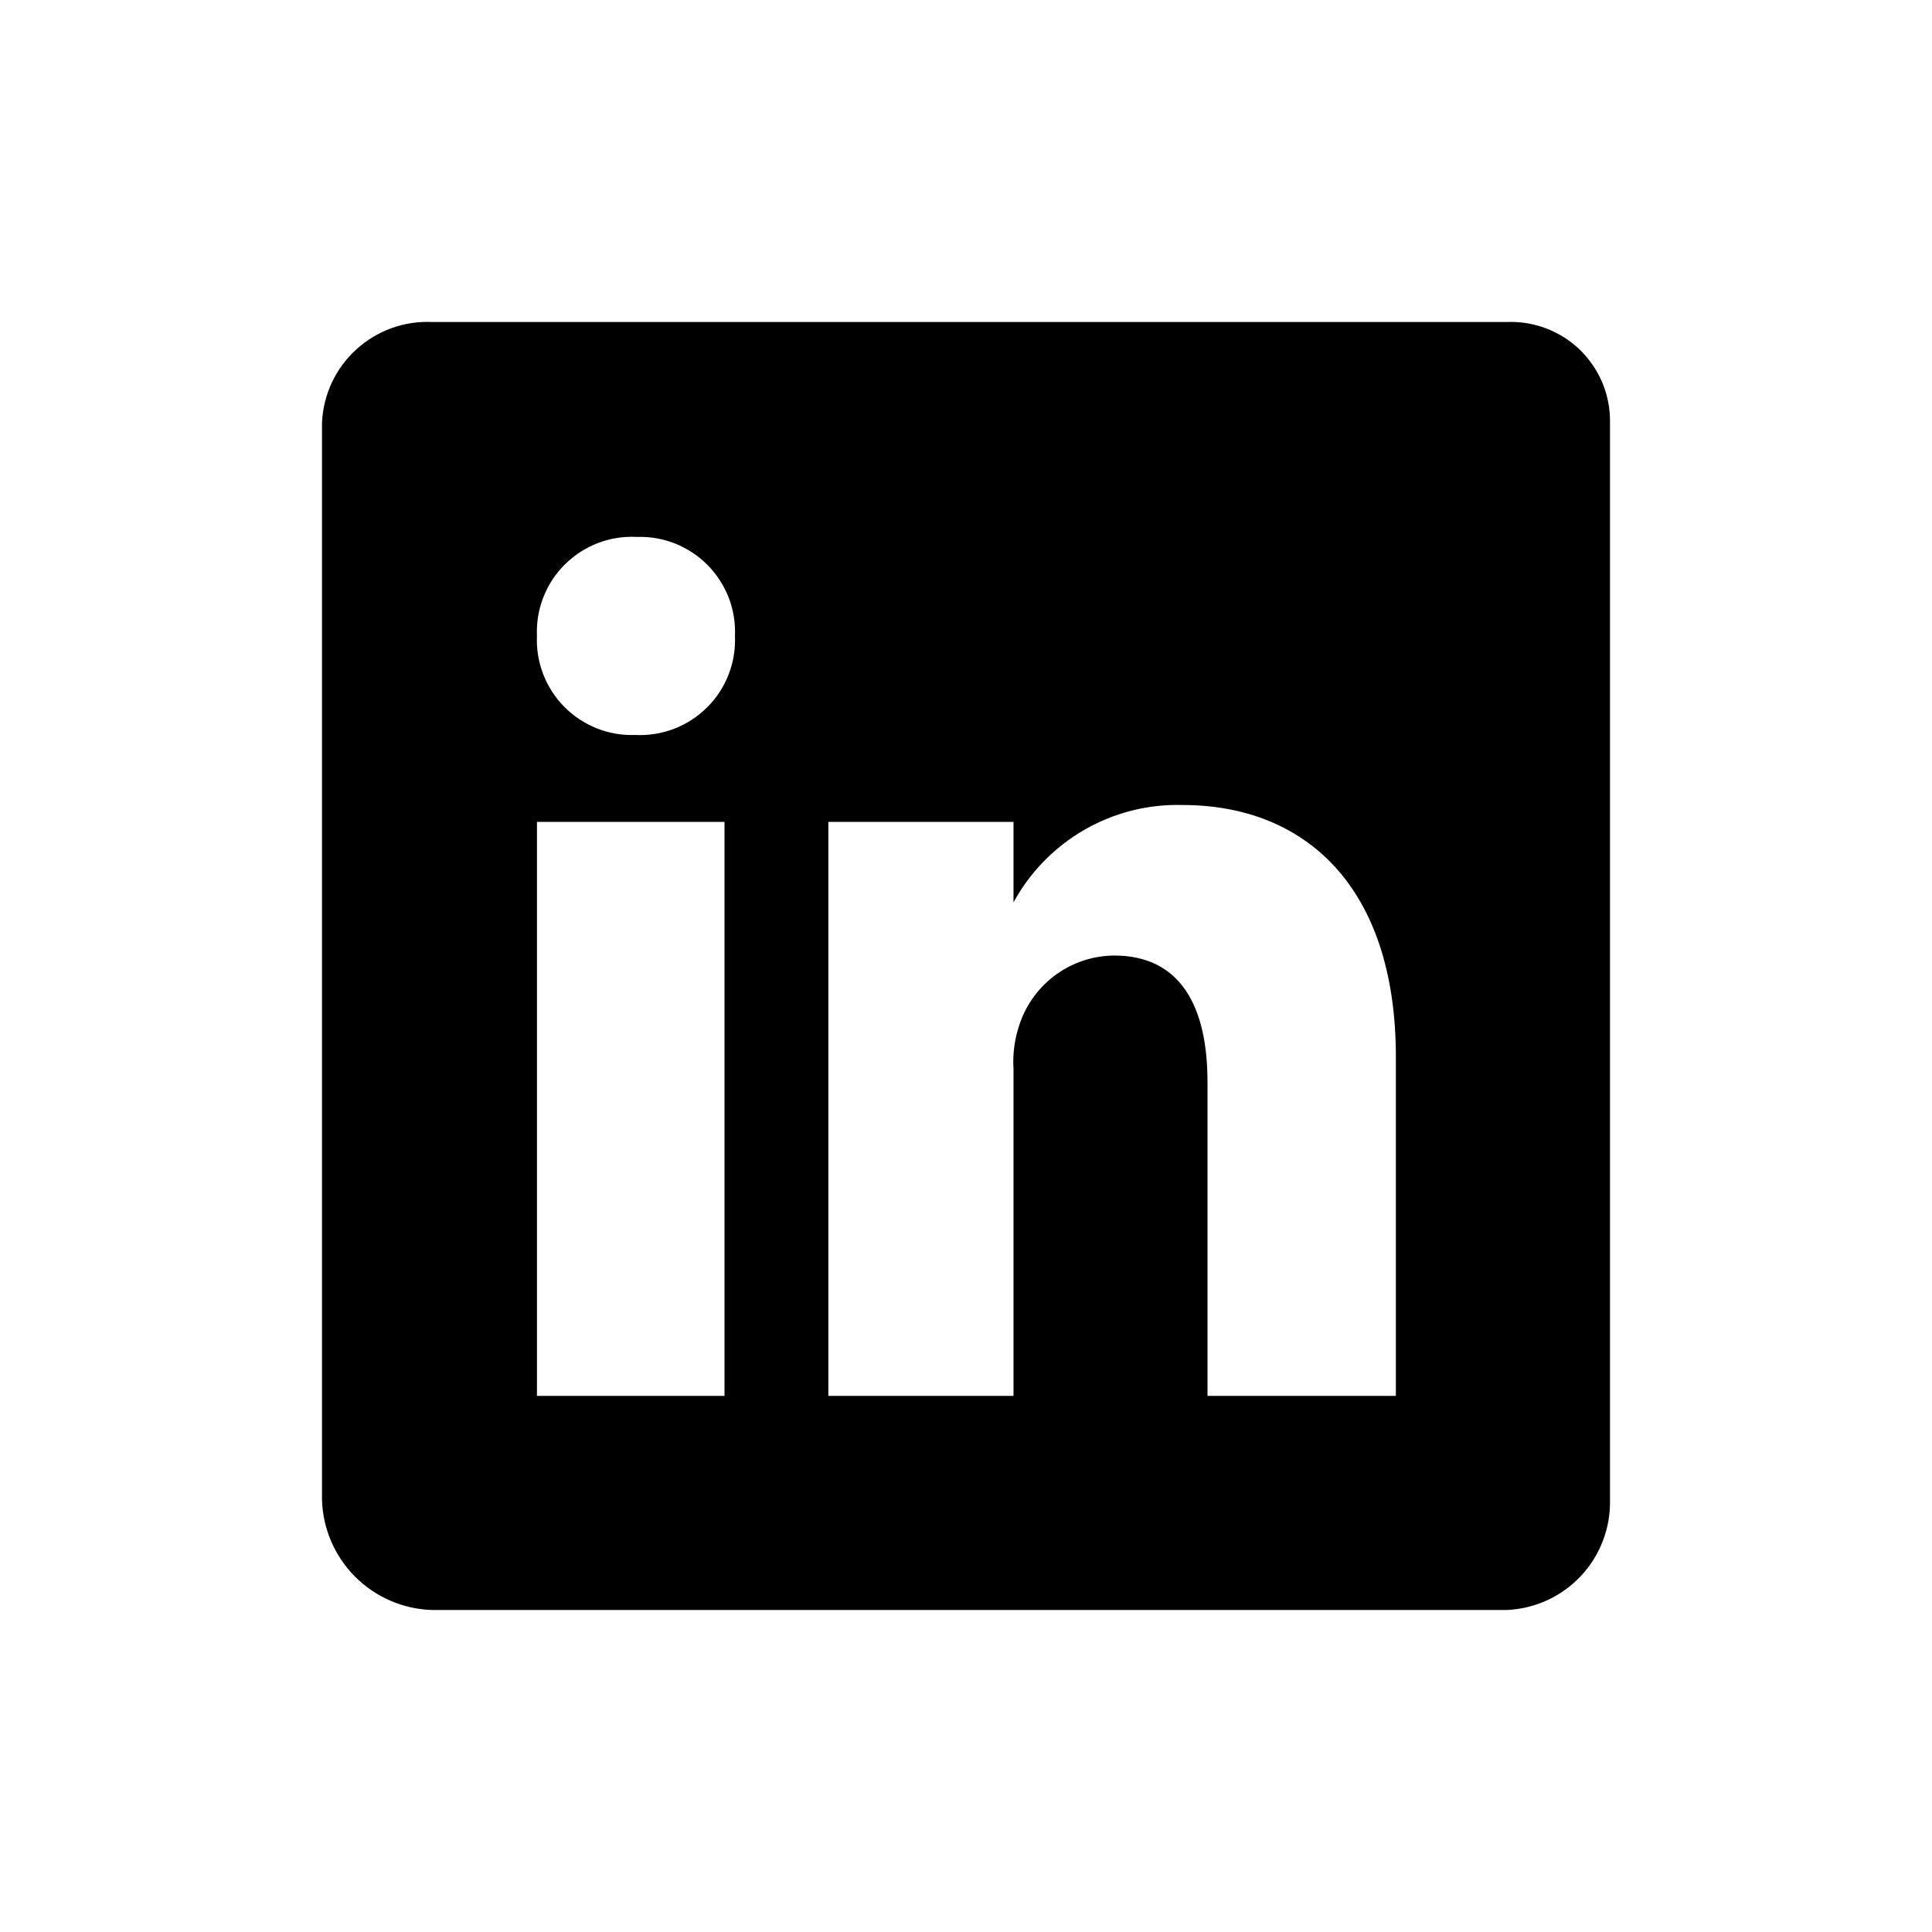
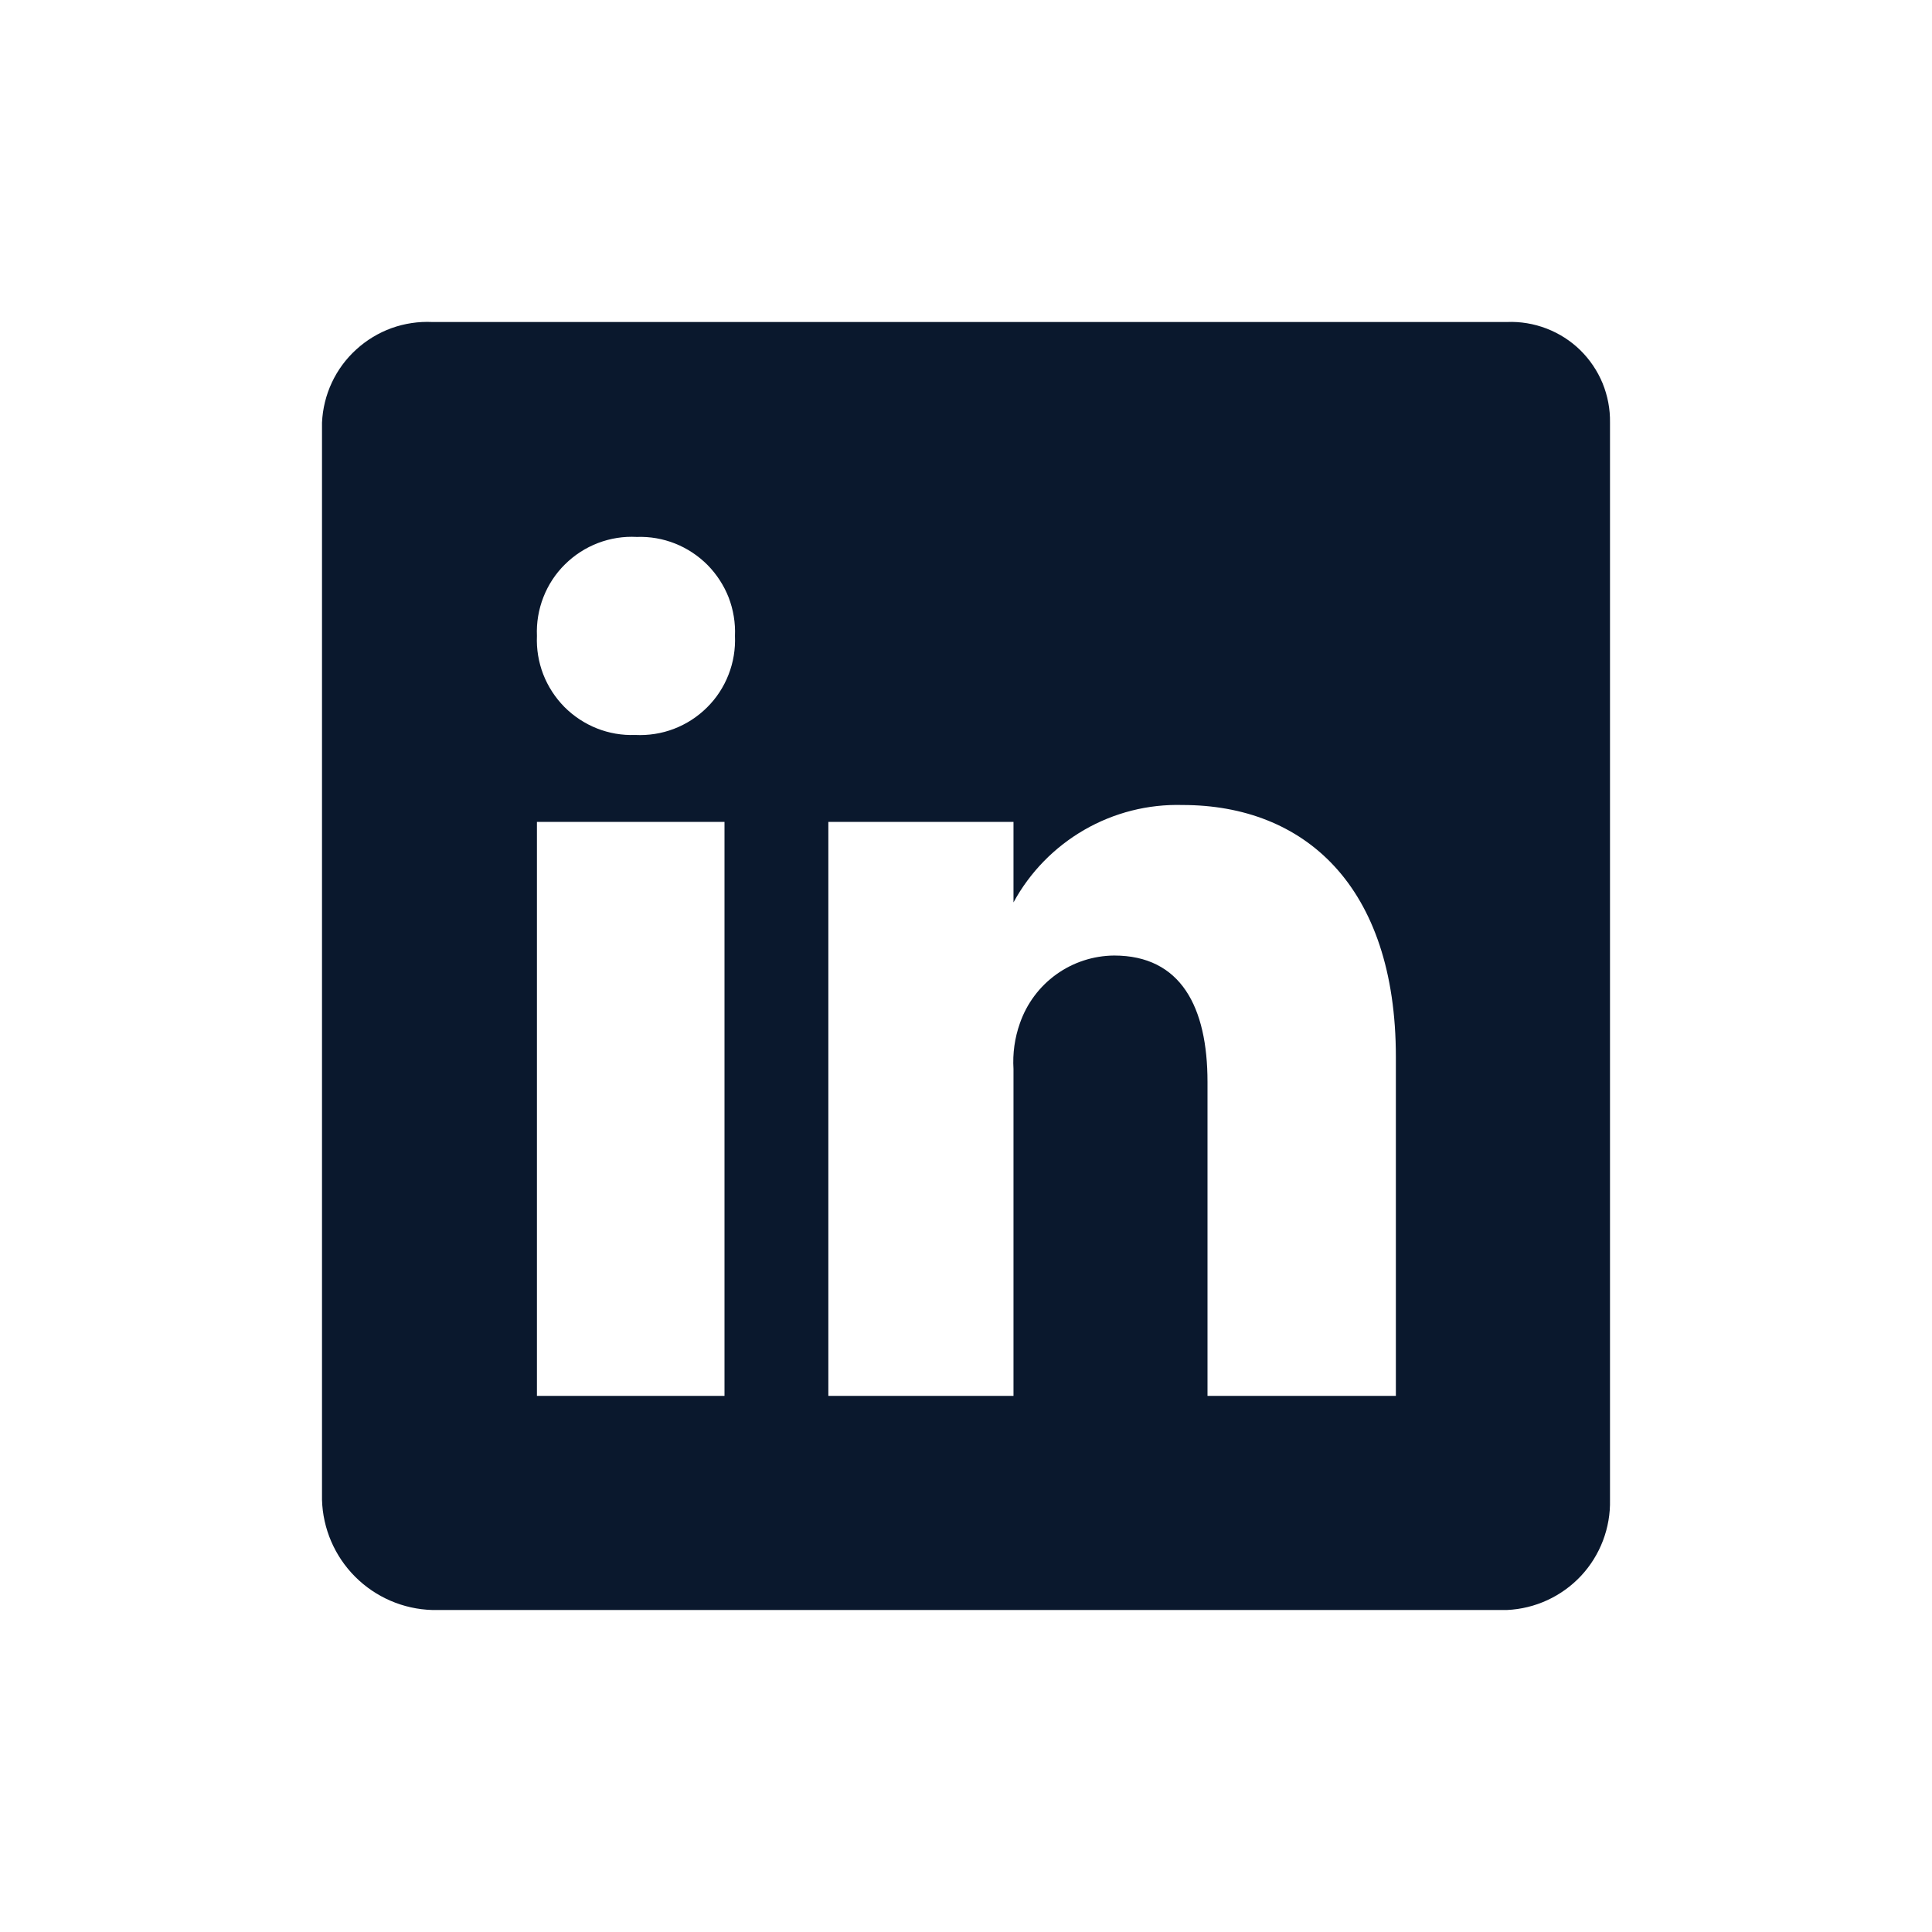
<svg xmlns="http://www.w3.org/2000/svg" width="800px" height="800px" viewBox="0 0 24 24" fill="none">
-   <path d="M18.72 4H5.37C5.198 3.992 5.026 4.018 4.864 4.076C4.702 4.135 4.553 4.225 4.426 4.341C4.298 4.457 4.195 4.597 4.122 4.753C4.049 4.909 4.008 5.078 4 5.25V18.63C4.01 18.99 4.158 19.333 4.412 19.587C4.667 19.842 5.01 19.99 5.37 20H18.72C19.07 19.984 19.4 19.832 19.64 19.576C19.879 19.32 20.008 18.98 20 18.63V5.25C20.003 5.082 19.971 4.916 19.908 4.761C19.844 4.606 19.749 4.466 19.63 4.349C19.51 4.232 19.367 4.141 19.211 4.081C19.054 4.021 18.887 3.993 18.72 4ZM9 17.34H6.67V10.21H9V17.34ZM7.89 9.13C7.727 9.136 7.565 9.108 7.414 9.048C7.263 8.988 7.126 8.897 7.011 8.782C6.897 8.666 6.807 8.528 6.748 8.376C6.69 8.225 6.663 8.063 6.67 7.9C6.663 7.736 6.69 7.572 6.75 7.419C6.81 7.265 6.901 7.126 7.018 7.011C7.135 6.895 7.274 6.805 7.428 6.746C7.582 6.687 7.746 6.661 7.91 6.67C8.073 6.664 8.235 6.692 8.386 6.752C8.537 6.812 8.674 6.903 8.789 7.018C8.903 7.134 8.993 7.272 9.052 7.423C9.11 7.575 9.137 7.737 9.13 7.9C9.137 8.064 9.11 8.228 9.05 8.381C8.99 8.535 8.899 8.674 8.782 8.789C8.665 8.905 8.526 8.995 8.372 9.054C8.218 9.113 8.054 9.138 7.89 9.13ZM17.34 17.34H15V13.44C15 12.51 14.67 11.87 13.84 11.87C13.582 11.872 13.331 11.954 13.122 12.104C12.912 12.255 12.755 12.466 12.67 12.71C12.605 12.893 12.578 13.086 12.59 13.28V17.34H10.29V10.21H12.59V11.21C12.794 10.834 13.099 10.523 13.469 10.309C13.84 10.095 14.262 9.988 14.69 10C16.2 10 17.34 11 17.34 13.13V17.34Z" fill="#000000" />
+   <path d="M18.72 4H5.37C5.198 3.992 5.026 4.018 4.864 4.076C4.702 4.135 4.553 4.225 4.426 4.341C4.298 4.457 4.195 4.597 4.122 4.753C4.049 4.909 4.008 5.078 4 5.25V18.63C4.01 18.99 4.158 19.333 4.412 19.587C4.667 19.842 5.01 19.99 5.37 20H18.72C19.07 19.984 19.4 19.832 19.64 19.576C19.879 19.32 20.008 18.98 20 18.63V5.25C20.003 5.082 19.971 4.916 19.908 4.761C19.844 4.606 19.749 4.466 19.63 4.349C19.51 4.232 19.367 4.141 19.211 4.081C19.054 4.021 18.887 3.993 18.72 4ZM9 17.34H6.67V10.21H9V17.34ZM7.89 9.13C7.727 9.136 7.565 9.108 7.414 9.048C7.263 8.988 7.126 8.897 7.011 8.782C6.897 8.666 6.807 8.528 6.748 8.376C6.69 8.225 6.663 8.063 6.67 7.9C6.663 7.736 6.69 7.572 6.75 7.419C6.81 7.265 6.901 7.126 7.018 7.011C7.135 6.895 7.274 6.805 7.428 6.746C7.582 6.687 7.746 6.661 7.91 6.67C8.073 6.664 8.235 6.692 8.386 6.752C8.537 6.812 8.674 6.903 8.789 7.018C8.903 7.134 8.993 7.272 9.052 7.423C9.11 7.575 9.137 7.737 9.13 7.9C9.137 8.064 9.11 8.228 9.05 8.381C8.99 8.535 8.899 8.674 8.782 8.789C8.665 8.905 8.526 8.995 8.372 9.054C8.218 9.113 8.054 9.138 7.89 9.13ZM17.34 17.34H15V13.44C15 12.51 14.67 11.87 13.84 11.87C13.582 11.872 13.331 11.954 13.122 12.104C12.912 12.255 12.755 12.466 12.67 12.71C12.605 12.893 12.578 13.086 12.59 13.28V17.34H10.29V10.21H12.59V11.21C12.794 10.834 13.099 10.523 13.469 10.309C13.84 10.095 14.262 9.988 14.69 10C16.2 10 17.34 11 17.34 13.13V17.34Z" fill="#0A182D" />
</svg>
